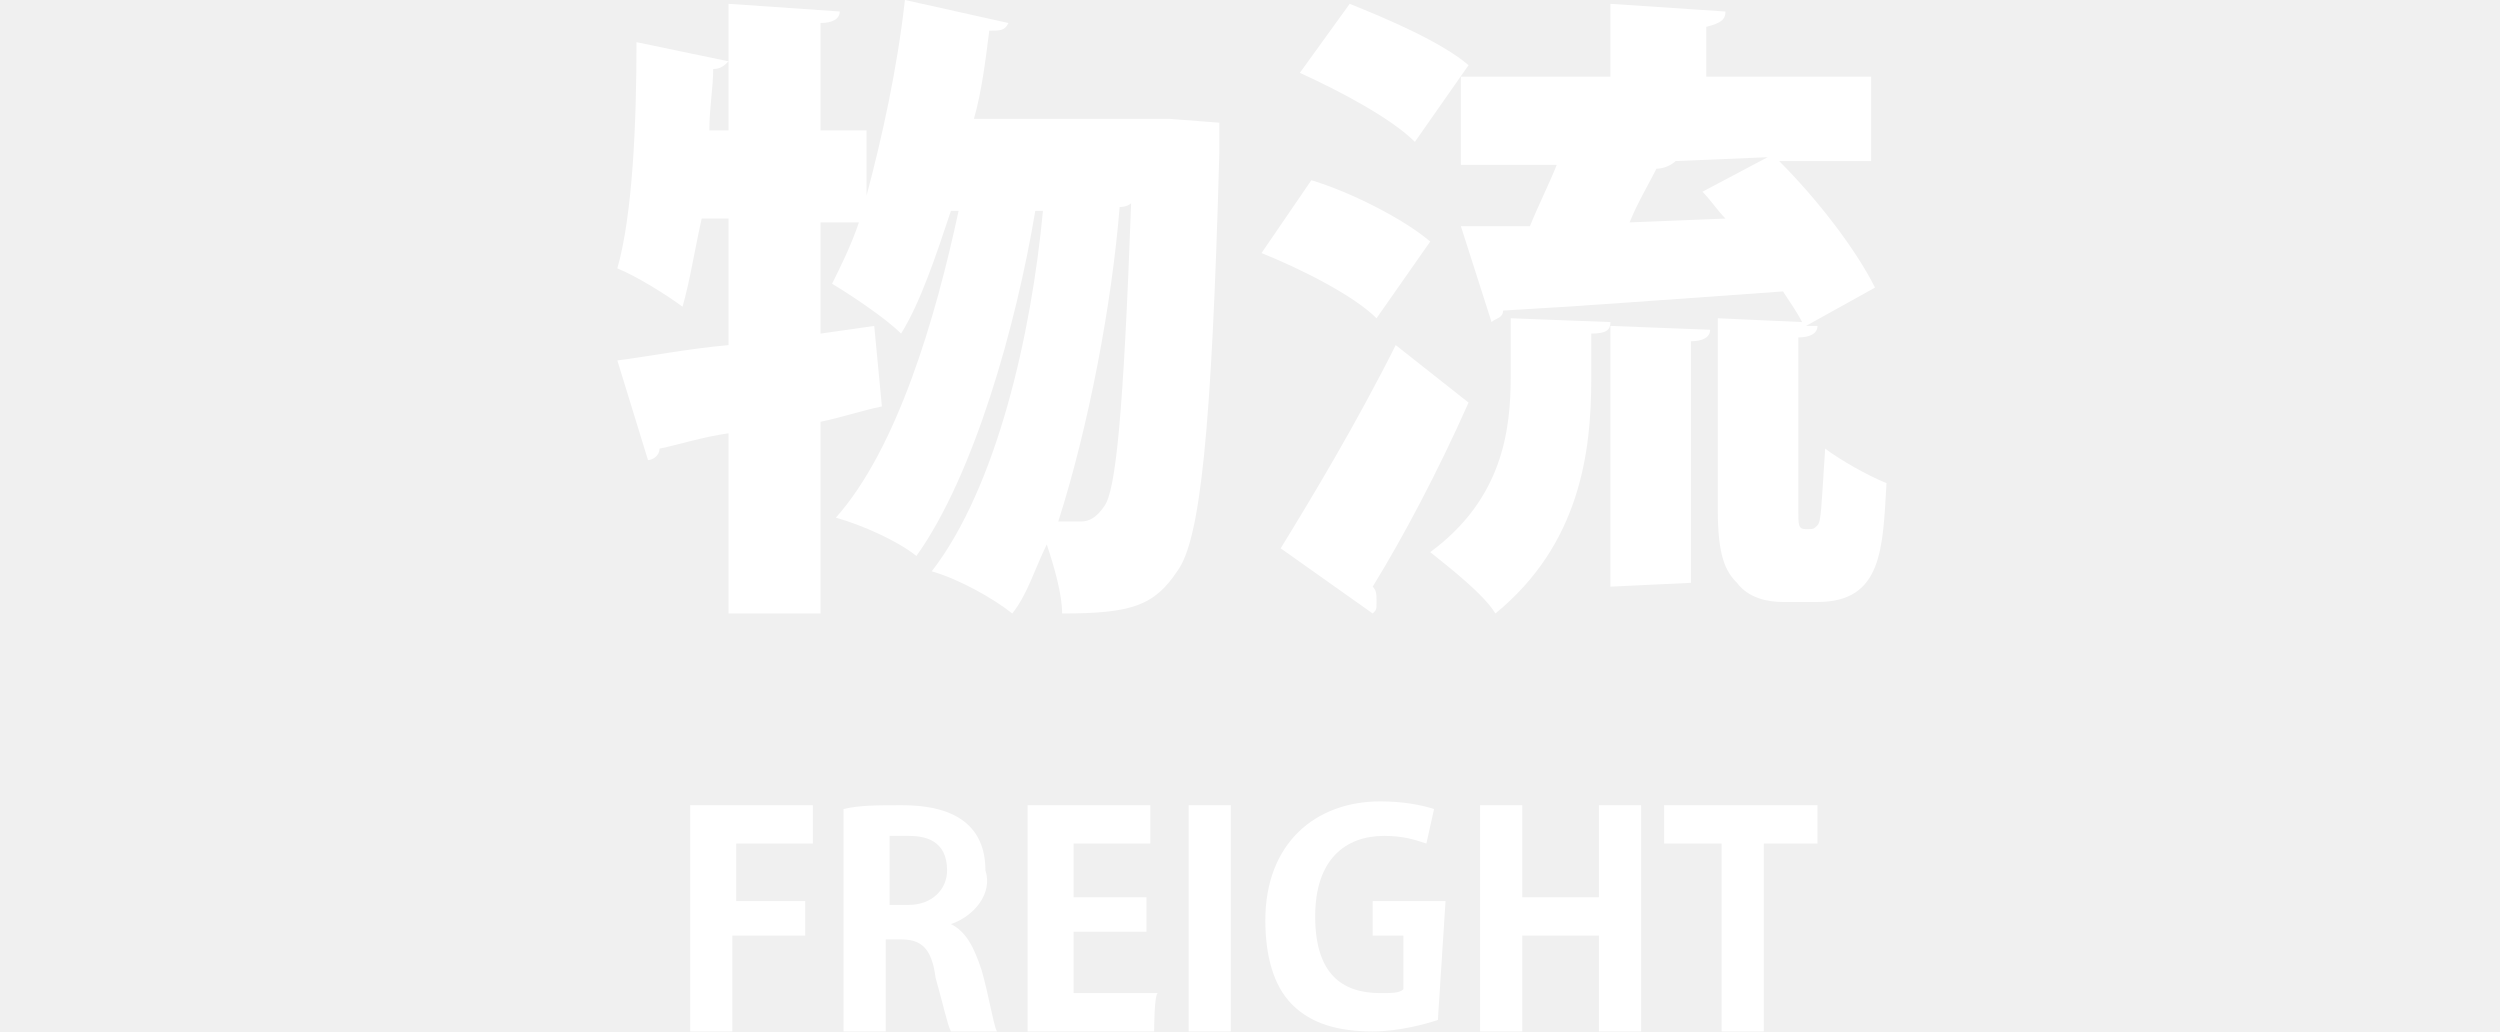
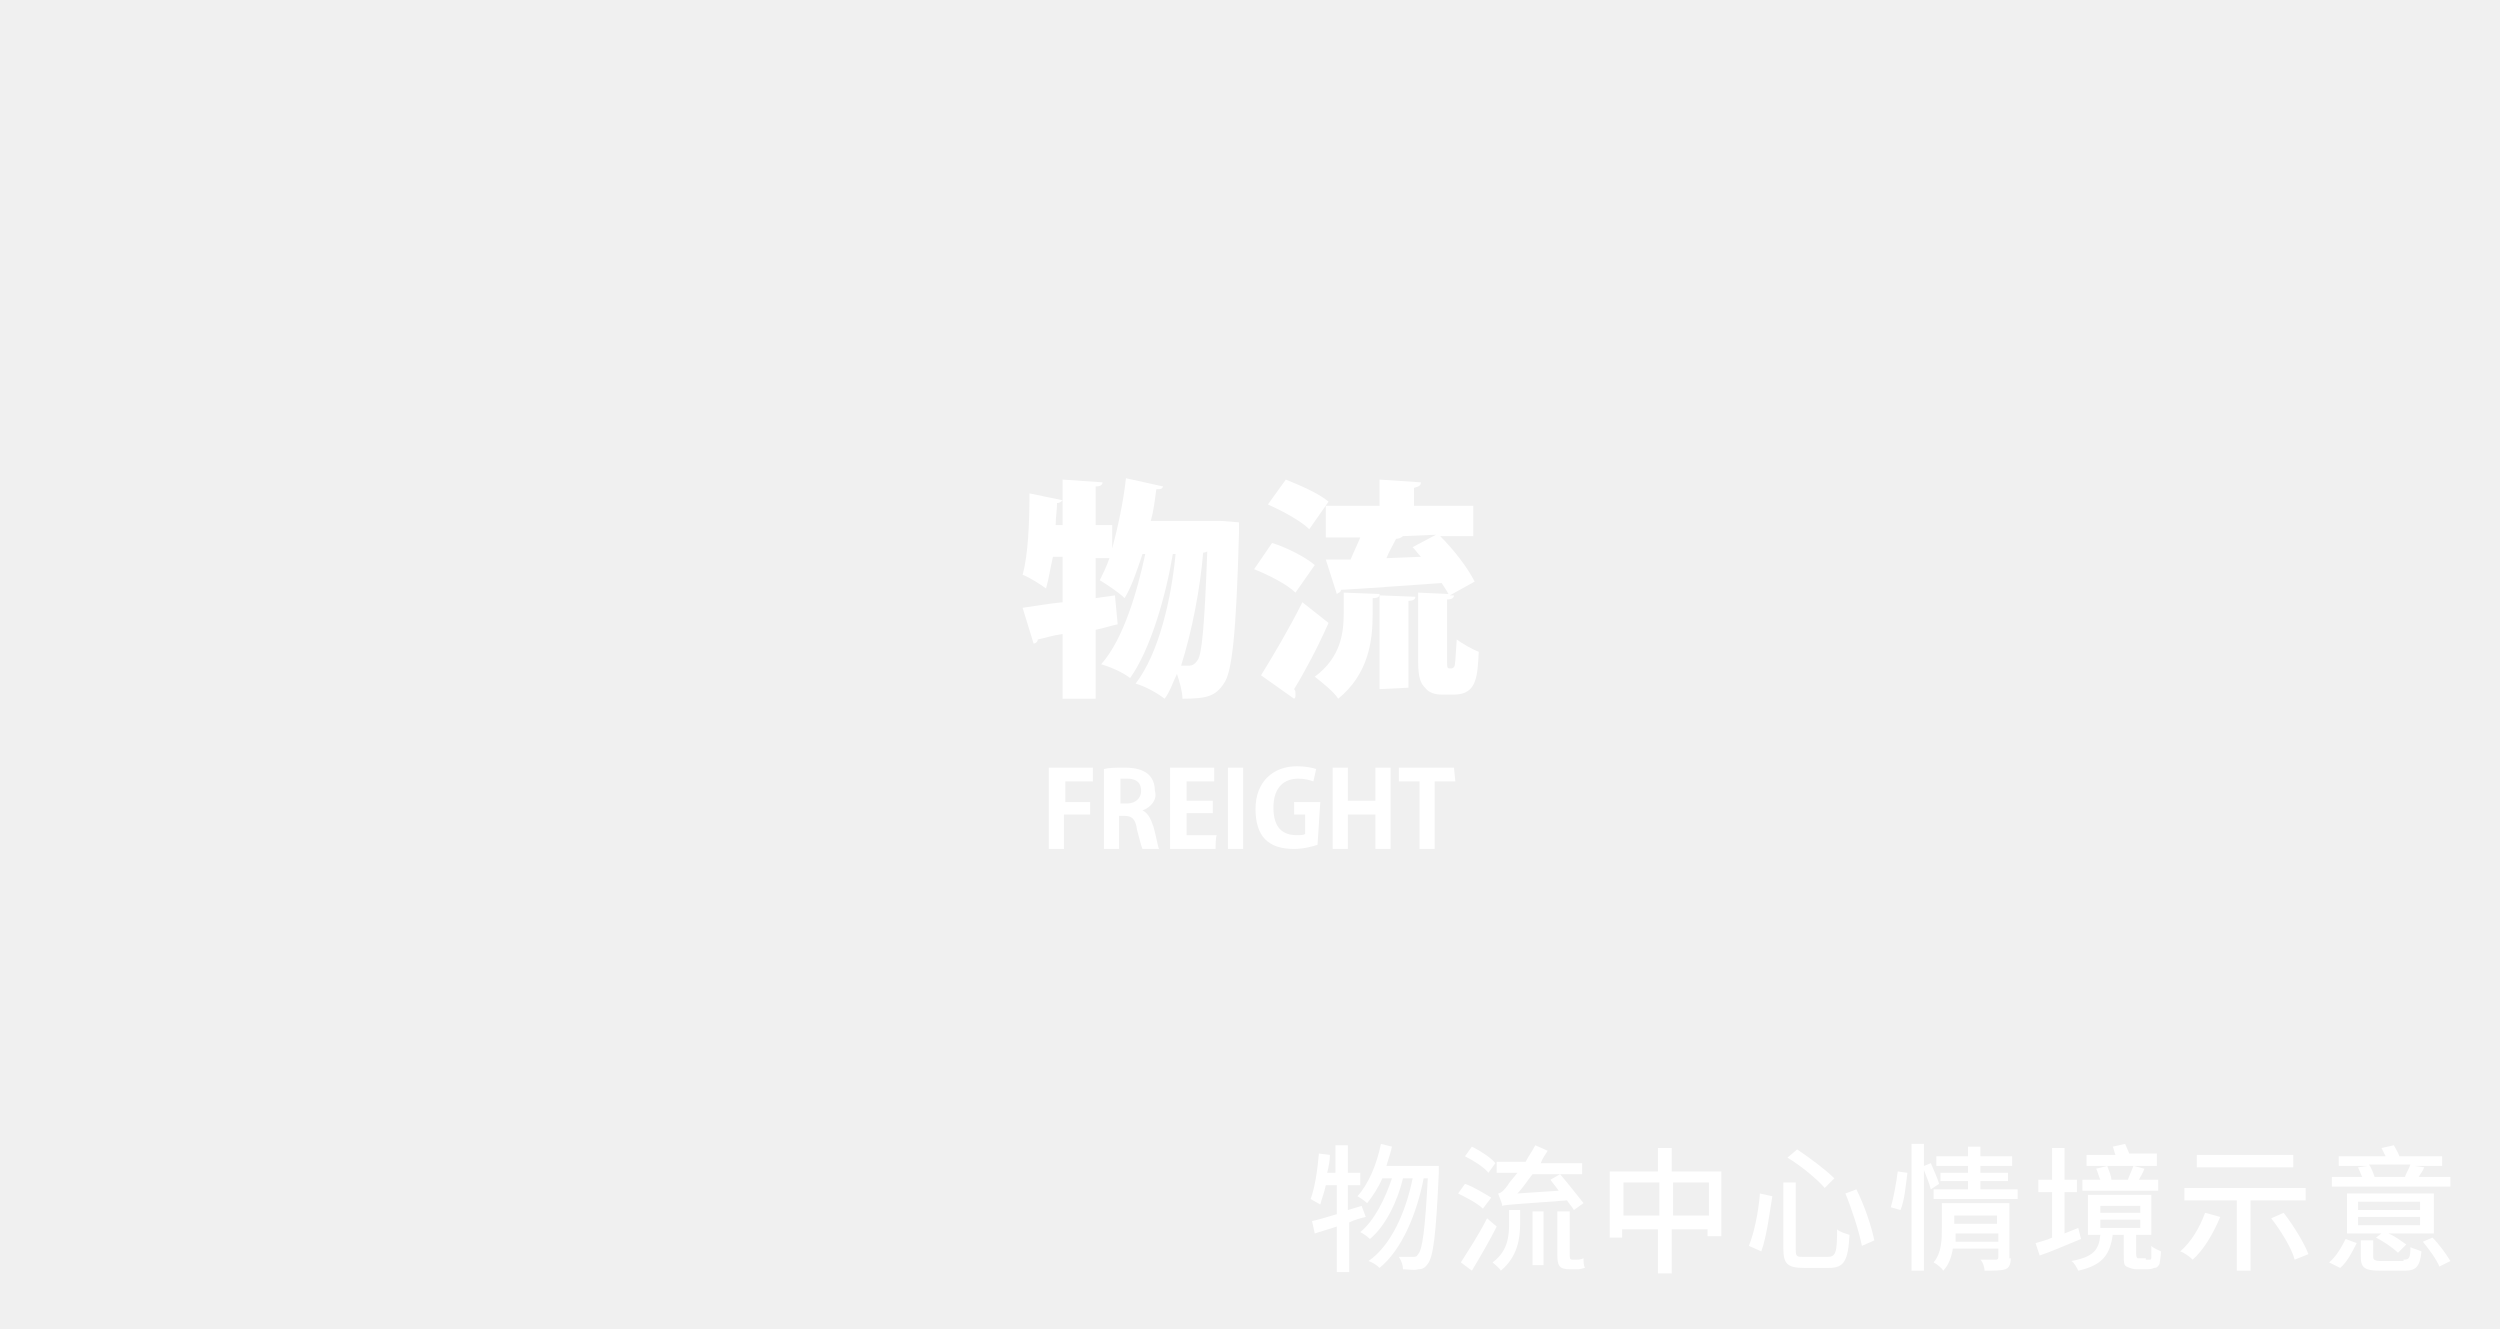
- <svg xmlns="http://www.w3.org/2000/svg" version="1.1" id="_圖層_2" x="0px" y="0px" viewBox="0 0 65.2 26.9" style="enable-background:new 0 0 65.2 26.9;" xml:space="preserve">
+ <svg xmlns="http://www.w3.org/2000/svg" version="1.1" id="_圖層_2" x="0px" y="0px" viewBox="0 0 181.4 96.4" style="enable-background:new 0 0 181.4 96.4;" xml:space="preserve">
  <style type="text/css">
	.st0{fill:#FFFFFF;}
</style>
  <g id="_圖層_1-2">
    <g>
      <g>
-         <path class="st0" d="M30.5,3.1l1.3,0.1c0,0.2,0,0.5,0,0.8c-0.2,7.3-0.5,10.1-1.1,10.9c-0.6,0.9-1.2,1.1-3,1.1     c0-0.5-0.2-1.2-0.4-1.8c-0.3,0.6-0.5,1.3-0.9,1.8c-0.5-0.4-1.4-0.9-2.1-1.1c1.7-2.2,2.6-6.2,2.9-9.4h-0.2c-0.5,3-1.6,6.9-3.1,9     c-0.5-0.4-1.4-0.8-2.1-1c1.6-1.8,2.6-5.2,3.2-8h-0.2c-0.4,1.2-0.8,2.4-1.3,3.2c-0.4-0.4-1.3-1-1.8-1.3c0.2-0.4,0.5-1,0.7-1.6h-1     v2.9l1.4-0.2l0.2,2.1c-0.5,0.1-1.1,0.3-1.6,0.4V16H19v-4.7c-0.7,0.1-1.3,0.3-1.8,0.4c0,0.2-0.2,0.3-0.3,0.3l-0.8-2.6     C16.9,9.3,17.9,9.1,19,9V5.7h-0.7C18.1,6.6,18,7.3,17.8,8c-0.4-0.3-1.2-0.8-1.7-1c0.4-1.4,0.5-3.8,0.5-5.9L19,1.6V0.1l2.9,0.2     c0,0.2-0.2,0.3-0.5,0.3v2.8h1.2v1.7c0.4-1.5,0.8-3.3,1-5.1l2.7,0.6c-0.1,0.2-0.2,0.2-0.5,0.2c-0.1,0.8-0.2,1.6-0.4,2.3H30     L30.5,3.1L30.5,3.1z M19,1.6c-0.1,0.1-0.2,0.2-0.4,0.2c0,0.5-0.1,1-0.1,1.6H19L19,1.6L19,1.6z M29.2,5.4     c-0.2,2.5-0.8,5.7-1.6,8.2c0.2,0,0.4,0,0.6,0c0.2,0,0.4-0.1,0.6-0.4c0.3-0.4,0.5-2.4,0.7-7.9C29.4,5.4,29.2,5.4,29.2,5.4z" />
-         <path class="st0" d="M34.2,4.7c1,0.3,2.4,1,3.1,1.6l-1.4,2c-0.6-0.6-2-1.3-3-1.7L34.2,4.7L34.2,4.7z M33.4,14.3     c0.8-1.3,2-3.3,3-5.3l1.9,1.5c-0.8,1.8-1.7,3.5-2.5,4.8c0.1,0.1,0.1,0.2,0.1,0.4s0,0.2-0.1,0.3L33.4,14.3L33.4,14.3z M35.2,0.1     c1,0.4,2.4,1,3.1,1.6l-1.4,2c-0.6-0.6-1.9-1.3-3-1.8C33.9,1.9,35.2,0.1,35.2,0.1z M41.5,9.9c0,1.9-0.3,4.3-2.5,6.1     c-0.3-0.5-1.2-1.2-1.7-1.6c1.9-1.4,2.1-3.2,2.1-4.6V8.3L42,8.4c0,0.2-0.1,0.3-0.5,0.3C41.5,8.8,41.5,9.9,41.5,9.9z M46.9,13.3     c0,0.4,0,0.5,0.2,0.5c0.2,0,0.2,0,0.3-0.1c0.1-0.1,0.1-0.5,0.2-2c0.4,0.3,1.1,0.7,1.6,0.9c-0.1,1.7-0.1,3.1-1.8,3.1h-0.9     c-0.4,0-0.9-0.1-1.2-0.5c-0.3-0.3-0.5-0.7-0.5-1.9v-5l2.2,0.1c-0.1-0.2-0.3-0.5-0.5-0.8C43.7,7.8,41,8,39.2,8.1     c0,0.2-0.2,0.2-0.3,0.3l-0.8-2.5c0.5,0,1.2,0,1.8,0c0.2-0.5,0.5-1.1,0.7-1.6h-2.5V2H42V0.1l3,0.2c0,0.2-0.1,0.3-0.5,0.4V2h4.3     v2.2h-2.4c1,1,2,2.3,2.5,3.3l-1.8,1l0.3,0c0,0.2-0.2,0.3-0.5,0.3L46.9,13.3L46.9,13.3z M42,15.3V8.5l2.6,0.1     c0,0.2-0.2,0.3-0.5,0.3v6.3L42,15.3L42,15.3z M43.7,4.2c-0.1,0.1-0.3,0.2-0.5,0.2c-0.2,0.4-0.5,0.9-0.7,1.4L45,5.7     c-0.2-0.2-0.4-0.5-0.6-0.7l1.7-0.9L43.7,4.2L43.7,4.2z" />
+         <path class="st0" d="M88.6,37.8l1.3,0.1c0,0.2,0,0.5,0,0.8c-0.2,7.3-0.5,10.1-1.1,10.9c-0.6,0.9-1.2,1.1-3,1.1     c0-0.5-0.2-1.2-0.4-1.8c-0.3,0.6-0.5,1.3-0.9,1.8c-0.5-0.4-1.4-0.9-2.1-1.1c1.7-2.2,2.6-6.2,2.9-9.4h-0.2c-0.5,3-1.6,6.9-3.1,9     c-0.5-0.4-1.4-0.8-2.1-1c1.6-1.8,2.6-5.2,3.2-8h-0.2c-0.4,1.2-0.8,2.4-1.3,3.2c-0.4-0.4-1.3-1-1.8-1.3c0.2-0.4,0.5-1,0.7-1.6h-1     v2.9l1.4-0.2l0.2,2.1c-0.5,0.1-1.1,0.3-1.6,0.4v5h-2.4V46c-0.7,0.1-1.3,0.3-1.8,0.4c0,0.2-0.2,0.3-0.3,0.3l-0.8-2.6     c0.8-0.1,1.8-0.3,2.9-0.4v-3.3h-0.7c-0.2,0.9-0.3,1.6-0.5,2.3c-0.4-0.3-1.2-0.8-1.7-1c0.4-1.4,0.5-3.8,0.5-5.9l2.4,0.5v-1.5     L80,35c0,0.2-0.2,0.3-0.5,0.3v2.8h1.2v1.7c0.4-1.5,0.8-3.3,1-5.1l2.7,0.6c-0.1,0.2-0.2,0.2-0.5,0.2c-0.1,0.8-0.2,1.6-0.4,2.3h4.6     H88.6L88.6,37.8z M77.1,36.3c-0.1,0.1-0.2,0.2-0.4,0.2c0,0.5-0.1,1-0.1,1.6h0.5V36.3L77.1,36.3z M87.3,40.1     c-0.2,2.5-0.8,5.7-1.6,8.2c0.2,0,0.4,0,0.6,0c0.2,0,0.4-0.1,0.6-0.4c0.3-0.4,0.5-2.4,0.7-7.9C87.5,40.1,87.3,40.1,87.3,40.1z" />
+         <path class="st0" d="M92.3,39.4c1,0.3,2.4,1,3.1,1.6L94,43c-0.6-0.6-2-1.3-3-1.7L92.3,39.4L92.3,39.4z M91.5,49     c0.8-1.3,2-3.3,3-5.3l1.9,1.5c-0.8,1.8-1.7,3.5-2.5,4.8c0.1,0.1,0.1,0.2,0.1,0.4s0,0.2-0.1,0.3L91.5,49L91.5,49z M93.3,34.8     c1,0.4,2.4,1,3.1,1.6l-1.4,2c-0.6-0.6-1.9-1.3-3-1.8C92,36.6,93.3,34.8,93.3,34.8z M99.6,44.6c0,1.9-0.3,4.3-2.5,6.1     c-0.3-0.5-1.2-1.2-1.7-1.6c1.9-1.4,2.1-3.2,2.1-4.6V43l2.6,0.1c0,0.2-0.1,0.3-0.5,0.3C99.6,43.5,99.6,44.6,99.6,44.6z M105,48     c0,0.4,0,0.5,0.2,0.5c0.2,0,0.2,0,0.3-0.1c0.1-0.1,0.1-0.5,0.2-2c0.4,0.3,1.1,0.7,1.6,0.9c-0.1,1.7-0.1,3.1-1.8,3.1h-0.9     c-0.4,0-0.9-0.1-1.2-0.5c-0.3-0.3-0.5-0.7-0.5-1.9v-5l2.2,0.1c-0.1-0.2-0.3-0.5-0.5-0.8c-2.8,0.2-5.5,0.4-7.3,0.5     c0,0.2-0.2,0.2-0.3,0.3l-0.8-2.5c0.5,0,1.2,0,1.8,0c0.2-0.5,0.5-1.1,0.7-1.6h-2.5v-2.3h3.9v-1.9l3,0.2c0,0.2-0.1,0.3-0.5,0.4v1.3     h4.3v2.2h-2.4c1,1,2,2.3,2.5,3.3l-1.8,1h0.3c0,0.2-0.2,0.3-0.5,0.3L105,48L105,48z M100.1,50v-6.8l2.6,0.1c0,0.2-0.2,0.3-0.5,0.3     v6.3L100.1,50L100.1,50z M101.8,38.9c-0.1,0.1-0.3,0.2-0.5,0.2c-0.2,0.4-0.5,0.9-0.7,1.4l2.5-0.1c-0.2-0.2-0.4-0.5-0.6-0.7     l1.7-0.9L101.8,38.9L101.8,38.9z" />
      </g>
      <g>
-         <path class="st0" d="M18,26.9V21h3.2v1h-2v1.5H21v0.9h-1.9v2.5H18z" />
-         <path class="st0" d="M24.8,24.1c0.4,0.2,0.6,0.6,0.8,1.2c0.2,0.7,0.3,1.4,0.4,1.6h-1.2c-0.1-0.2-0.2-0.7-0.4-1.4     c-0.1-0.8-0.4-1-0.9-1h-0.4v2.4h-1.1v-5.8c0.4-0.1,0.9-0.1,1.5-0.1c0.7,0,2.2,0.1,2.2,1.7C25.9,23.3,25.4,23.9,24.8,24.1     L24.8,24.1L24.8,24.1z M23.7,23.6c0.6,0,1-0.4,1-0.9c0-0.8-0.6-0.9-1-0.9c-0.2,0-0.4,0-0.5,0v1.8L23.7,23.6L23.7,23.6z" />
-         <path class="st0" d="M30.1,26.9h-3.3V21H30v1h-2v1.4h1.9v0.9h-1.9v1.6h2.2C30.1,25.9,30.1,26.9,30.1,26.9z" />
-         <path class="st0" d="M31,21h1.1v5.9H31V21z" />
-         <path class="st0" d="M37.5,26.6c-0.3,0.1-1,0.3-1.7,0.3c-0.9,0-1.6-0.2-2.1-0.7C33.2,25.7,33,24.9,33,24c0-2,1.3-3.1,3-3.1     c0.6,0,1.1,0.1,1.4,0.2l-0.2,0.9c-0.3-0.1-0.6-0.2-1.1-0.2c-1,0-1.8,0.6-1.8,2.1s0.7,2,1.7,2c0.3,0,0.5,0,0.6-0.1v-1.4h-0.8v-0.9     h1.9L37.5,26.6L37.5,26.6z" />
-         <path class="st0" d="M42.8,26.9h-1.1v-2.5h-2v2.5h-1.1V21h1.1v2.4h2V21h1.1V26.9z" />
-         <path class="st0" d="M47.5,22h-1.5v4.9h-1.1V22h-1.5v-1h4V22z" />
+         <path class="st0" d="M76.1,61.6v-5.9h3.2v1h-2v1.5h1.8v0.9h-1.9v2.5H76.1z" />
+         <path class="st0" d="M82.9,58.8c0.4,0.2,0.6,0.6,0.8,1.2c0.2,0.7,0.3,1.4,0.4,1.6h-1.2c-0.1-0.2-0.2-0.7-0.4-1.4     c-0.1-0.8-0.4-1-0.9-1h-0.4v2.4h-1.1v-5.8c0.4-0.1,0.9-0.1,1.5-0.1c0.7,0,2.2,0.1,2.2,1.7C84,58,83.5,58.6,82.9,58.8L82.9,58.8     L82.9,58.8z M81.8,58.3c0.6,0,1-0.4,1-0.9c0-0.8-0.6-0.9-1-0.9c-0.2,0-0.4,0-0.5,0v1.8H81.8L81.8,58.3z" />
+         <path class="st0" d="M88.2,61.6h-3.3v-5.9h3.2v1h-2v1.4H88V59h-1.9v1.6h2.2C88.2,60.6,88.2,61.6,88.2,61.6z" />
+         <path class="st0" d="M89.1,55.7h1.1v5.9h-1.1V55.7z" />
+         <path class="st0" d="M95.6,61.3c-0.3,0.1-1,0.3-1.7,0.3c-0.9,0-1.6-0.2-2.1-0.7s-0.7-1.3-0.7-2.2c0-2,1.3-3.1,3-3.1     c0.6,0,1.1,0.1,1.4,0.2l-0.2,0.9c-0.3-0.1-0.6-0.2-1.1-0.2c-1,0-1.8,0.6-1.8,2.1s0.7,2,1.7,2c0.3,0,0.5,0,0.6-0.1v-1.4h-0.8v-0.9     h1.9L95.6,61.3L95.6,61.3z" />
+         <path class="st0" d="M100.9,61.6h-1.1v-2.5h-2v2.5h-1.1v-5.9h1.1v2.4h2v-2.4h1.1V61.6z" />
+         <path class="st0" d="M105.6,56.7h-1.5v4.9H103v-4.9h-1.5v-1h4L105.6,56.7L105.6,56.7z" />
      </g>
    </g>
  </g>
+   <g>
+     <path class="st0" d="M99.1,88.3c-0.4,0.1-0.8,0.2-1.2,0.4v3.6h-0.9V89l-1.6,0.5l-0.2-0.9c0.5-0.1,1.1-0.3,1.8-0.5V86h-0.8   c-0.1,0.5-0.3,1-0.4,1.4c-0.2-0.1-0.5-0.3-0.7-0.4c0.3-0.8,0.5-2.1,0.6-3.3l0.8,0.1c0,0.4-0.1,0.9-0.2,1.3h0.6v-2h0.9v2h0.9V86   h-0.9v1.8l1-0.3L99.1,88.3z M104.4,84.7c0,0,0,0.3,0,0.4c-0.2,4.5-0.4,6.1-0.8,6.6c-0.2,0.3-0.4,0.4-0.7,0.4c-0.3,0.1-0.7,0-1.1,0   c0-0.3-0.1-0.6-0.3-0.9c0.4,0,0.8,0,1,0c0.2,0,0.3,0,0.4-0.2c0.3-0.3,0.5-1.7,0.7-5.5h-0.3c-0.5,2.6-1.6,5.2-3.2,6.5   c-0.2-0.2-0.5-0.4-0.8-0.5c1.6-1.1,2.7-3.5,3.2-6h-0.7c-0.4,1.7-1.3,3.5-2.4,4.4c-0.2-0.2-0.5-0.4-0.7-0.5c1-0.8,1.8-2.4,2.3-3.9   h-0.7c-0.3,0.7-0.7,1.3-1.1,1.8c-0.1-0.1-0.5-0.4-0.7-0.5c0.8-0.9,1.4-2.3,1.7-3.8l0.8,0.2c-0.1,0.5-0.3,1-0.4,1.4H104.4z" />
+     <path class="st0" d="M107.6,87.7c-0.4-0.4-1.2-0.8-1.8-1.1l0.5-0.7c0.6,0.2,1.4,0.7,1.9,1L107.6,87.7z M108.6,89   c-0.5,1-1.2,2.2-1.8,3.2l-0.8-0.6c0.5-0.8,1.3-2,1.9-3.2L108.6,89z M108,85.1c-0.3-0.4-1.1-0.9-1.7-1.2l0.5-0.7   c0.6,0.3,1.4,0.8,1.7,1.2L108,85.1z M109.5,87.8h0.8v1c0,1.1-0.2,2.4-1.4,3.4c-0.1-0.2-0.5-0.5-0.6-0.6c1.1-0.8,1.2-1.9,1.2-2.8   V87.8z M114.2,87.8c-0.1-0.2-0.3-0.4-0.5-0.7c-3.9,0.3-4.4,0.3-4.7,0.4c0-0.2-0.2-0.6-0.3-0.9c0.2,0,0.5-0.3,0.7-0.6   c0.1-0.2,0.4-0.5,0.7-0.9h-1.5v-0.8h2.1c0.2-0.4,0.5-0.8,0.7-1.2l0.9,0.4c-0.2,0.3-0.4,0.6-0.5,0.9h3v0.8h-3.6   c-0.4,0.5-0.7,1-1.1,1.4l3-0.2c-0.2-0.3-0.4-0.5-0.6-0.8l0.7-0.4c0.6,0.7,1.3,1.6,1.7,2.1L114.2,87.8z M111.2,87.9h0.8v3.9h-0.8   V87.9z M114.4,91.4c0.1,0,0.3,0,0.5-0.1c0,0.2,0,0.5,0.1,0.7c-0.1,0-0.3,0.1-0.5,0.1h-0.6c-0.8,0-0.9-0.3-0.9-1.1v-3.1h0.9V91   c0,0.3,0,0.4,0.2,0.4H114.4z" />
+     <path class="st0" d="M124.9,84.9v4.8h-1v-0.5h-2.6v3.2h-1v-3.2h-2.6v0.6h-0.9v-4.8h3.5v-1.7h1v1.7H124.9z M120.4,88.2v-2.4h-2.6   v2.4H120.4z M124,88.2v-2.4h-2.6v2.4H124z" />
+     <path class="st0" d="M128.6,86.8c-0.2,1.2-0.4,2.9-0.8,4l-0.9-0.4c0.4-1,0.7-2.5,0.8-3.8L128.6,86.8z M130.3,85.9v4.8   c0,0.5,0.1,0.5,0.6,0.5h1.7c0.6,0,0.7-0.3,0.7-2c0.2,0.2,0.6,0.3,0.9,0.4c-0.1,1.9-0.4,2.4-1.5,2.4h-1.8c-1.2,0-1.5-0.3-1.5-1.4   v-4.8H130.3z M130.4,83.4c0.9,0.6,2.1,1.5,2.7,2.1l-0.7,0.7c-0.5-0.6-1.7-1.6-2.7-2.2L130.4,83.4z M134.7,86.3   c0.6,1.2,1.1,2.7,1.3,3.7l-0.9,0.4c-0.2-1-0.7-2.6-1.2-3.8L134.7,86.3z" />
+     <path class="st0" d="M137.2,87.6c0.2-0.7,0.4-1.8,0.5-2.6l0.7,0.1c-0.1,0.8-0.2,2-0.5,2.7L137.2,87.6z M140.1,86.3   c-0.1-0.4-0.3-0.9-0.5-1.4v7.3h-0.9v-9.2h0.9v1.6l0.5-0.2c0.2,0.5,0.5,1.1,0.6,1.5L140.1,86.3z M145.9,91.3c0,0.4-0.1,0.7-0.4,0.8   c-0.3,0.1-0.8,0.1-1.5,0.1c0-0.2-0.1-0.6-0.3-0.8c0.5,0,0.9,0,1.1,0c0.1,0,0.2,0,0.2-0.2v-0.6h-3.3c-0.1,0.6-0.3,1.2-0.7,1.6   c-0.1-0.2-0.5-0.5-0.7-0.6c0.6-0.7,0.6-1.7,0.6-2.5v-1.8h4.9V91.3z M146.4,86.3V87h-6.1v-0.7h2.5v-0.6h-2v-0.6h2v-0.5h-2.3v-0.7   h2.3v-0.7h0.9v0.7h2.3v0.7h-2.3v0.5h2v0.6h-2v0.6H146.4z M145,90.1v-0.6h-3.1c0,0.2,0,0.4,0,0.6H145z M141.8,88.2v0.6h3.1v-0.6   H141.8z" />
+     <path class="st0" d="M151,89.9c-1,0.4-2.1,0.9-3,1.2l-0.3-0.9c0.3-0.1,0.8-0.2,1.2-0.4v-3.3h-1v-0.9h1v-2.3h0.9v2.3h0.9v0.9h-0.9v3   l1-0.4L151,89.9z M155.7,91.4c0.1,0,0.2,0,0.3,0c0.1,0,0.1-0.1,0.1-0.2c0-0.1,0-0.4,0-0.8c0.2,0.2,0.5,0.3,0.7,0.4   c0,0.4-0.1,0.8-0.1,0.9c-0.1,0.2-0.2,0.3-0.4,0.3c-0.2,0.1-0.4,0.1-0.6,0.1h-0.7c-0.2,0-0.5-0.1-0.7-0.2c-0.2-0.1-0.2-0.3-0.2-0.9   v-1.4h-0.8c-0.2,1.4-0.7,2.2-2.5,2.6c-0.1-0.2-0.3-0.6-0.5-0.7c1.6-0.3,2-0.8,2.1-1.9h-0.9v-2.9h4.6v2.9H155v1.4   c0,0.1,0,0.2,0.1,0.3c0.1,0,0.1,0,0.2,0H155.7z M156.7,86.4h-5.6v-0.8h1.3c-0.1-0.2-0.2-0.6-0.3-0.8l0.8-0.2c0.1,0.3,0.3,0.7,0.3,1   l-0.2,0h1.4c0.1-0.3,0.3-0.7,0.4-1l0.8,0.2c-0.1,0.3-0.3,0.6-0.4,0.8h1.4V86.4z M156.4,84.6h-5v-0.8h2.1c-0.1-0.2-0.1-0.4-0.2-0.6   l0.9-0.2c0.1,0.2,0.2,0.5,0.3,0.7h2V84.6z M152.4,88h2.9v-0.5h-2.9V88z M152.4,89.1h2.9v-0.6h-2.9V89.1z" />
+     <path class="st0" d="M161.1,88.3c-0.5,1.2-1.2,2.4-2,3.1c-0.2-0.2-0.6-0.5-0.9-0.6c0.8-0.7,1.4-1.7,1.8-2.8L161.1,88.3z    M163.3,87.1v5.1h-1v-5.1h-3.8v-0.9h8.8v0.9H163.3z M166.4,84.7h-7v-0.9h7V84.7z M165.7,88c0.7,0.9,1.5,2.2,1.8,3l-1,0.4   c-0.2-0.8-1-2.1-1.7-3L165.7,88z" />
+     <path class="st0" d="M169,91.6c0.5-0.4,0.9-1.1,1.2-1.7l0.8,0.3c-0.3,0.6-0.7,1.4-1.2,1.8L169,91.6z M177.7,86.1h-8.5v-0.7h2.2   c-0.1-0.2-0.2-0.5-0.3-0.7l0.7-0.1h-2.1v-0.7h3.4c-0.1-0.2-0.2-0.4-0.3-0.6l0.9-0.2c0.1,0.2,0.3,0.5,0.4,0.8h3.1v0.7h-2l0.7,0.1   c-0.1,0.3-0.3,0.5-0.4,0.7h2.3V86.1z M176.6,89.5h-3.3c0.5,0.2,1,0.6,1.3,0.8l-0.6,0.6c-0.3-0.3-1-0.8-1.6-1.1l0.4-0.3h-2.5v-2.9   h6.3V89.5z M175.6,87.2h-4.5v0.6h4.5V87.2z M175.6,88.3h-4.5v0.6h4.5V88.3z M174.4,91.4c0.4,0,0.5-0.1,0.5-0.9   c0.2,0.1,0.6,0.2,0.8,0.3c-0.1,1.1-0.4,1.4-1.2,1.4h-1.8c-1.1,0-1.4-0.2-1.4-1V90h0.9v1.2c0,0.2,0.1,0.3,0.6,0.3H174.4z    M171.9,84.5c0.2,0.3,0.3,0.6,0.4,0.9h2.2c0.1-0.3,0.3-0.6,0.4-0.9H171.9z M176.5,89.8c0.5,0.5,1,1.2,1.3,1.7l-0.8,0.4   c-0.2-0.5-0.7-1.2-1.2-1.8L176.5,89.8z" />
+   </g>
</svg>
